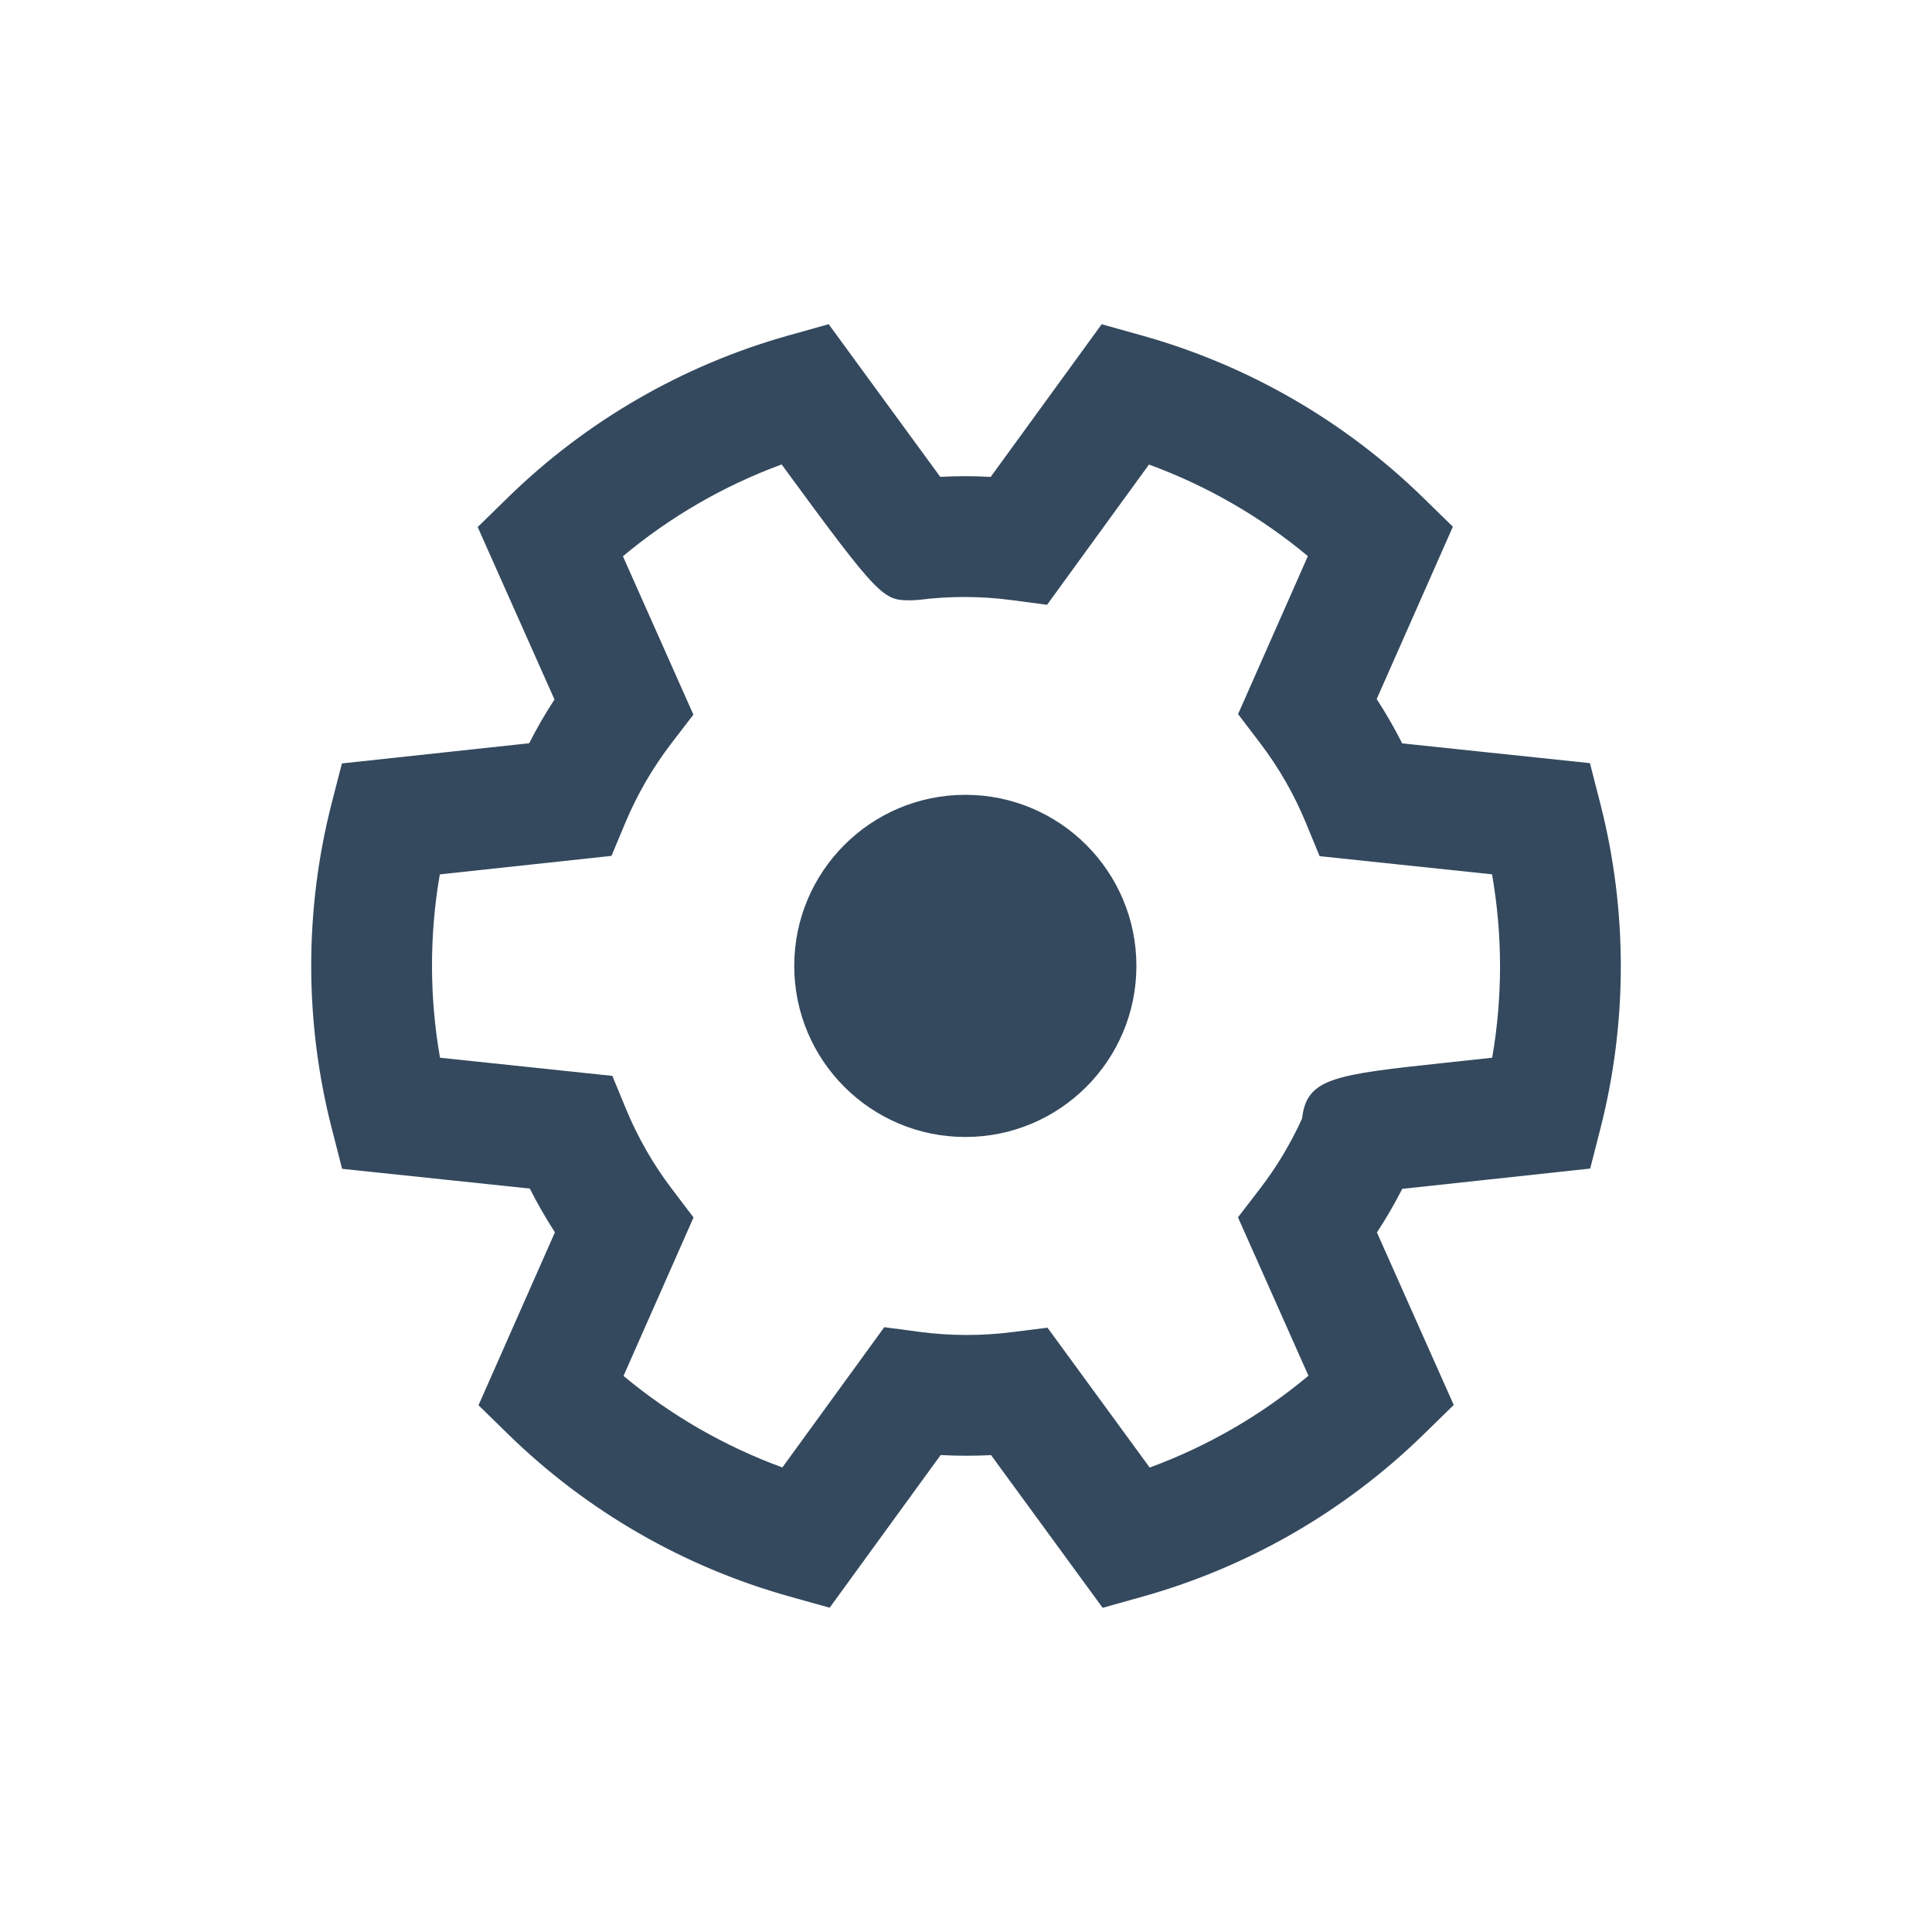
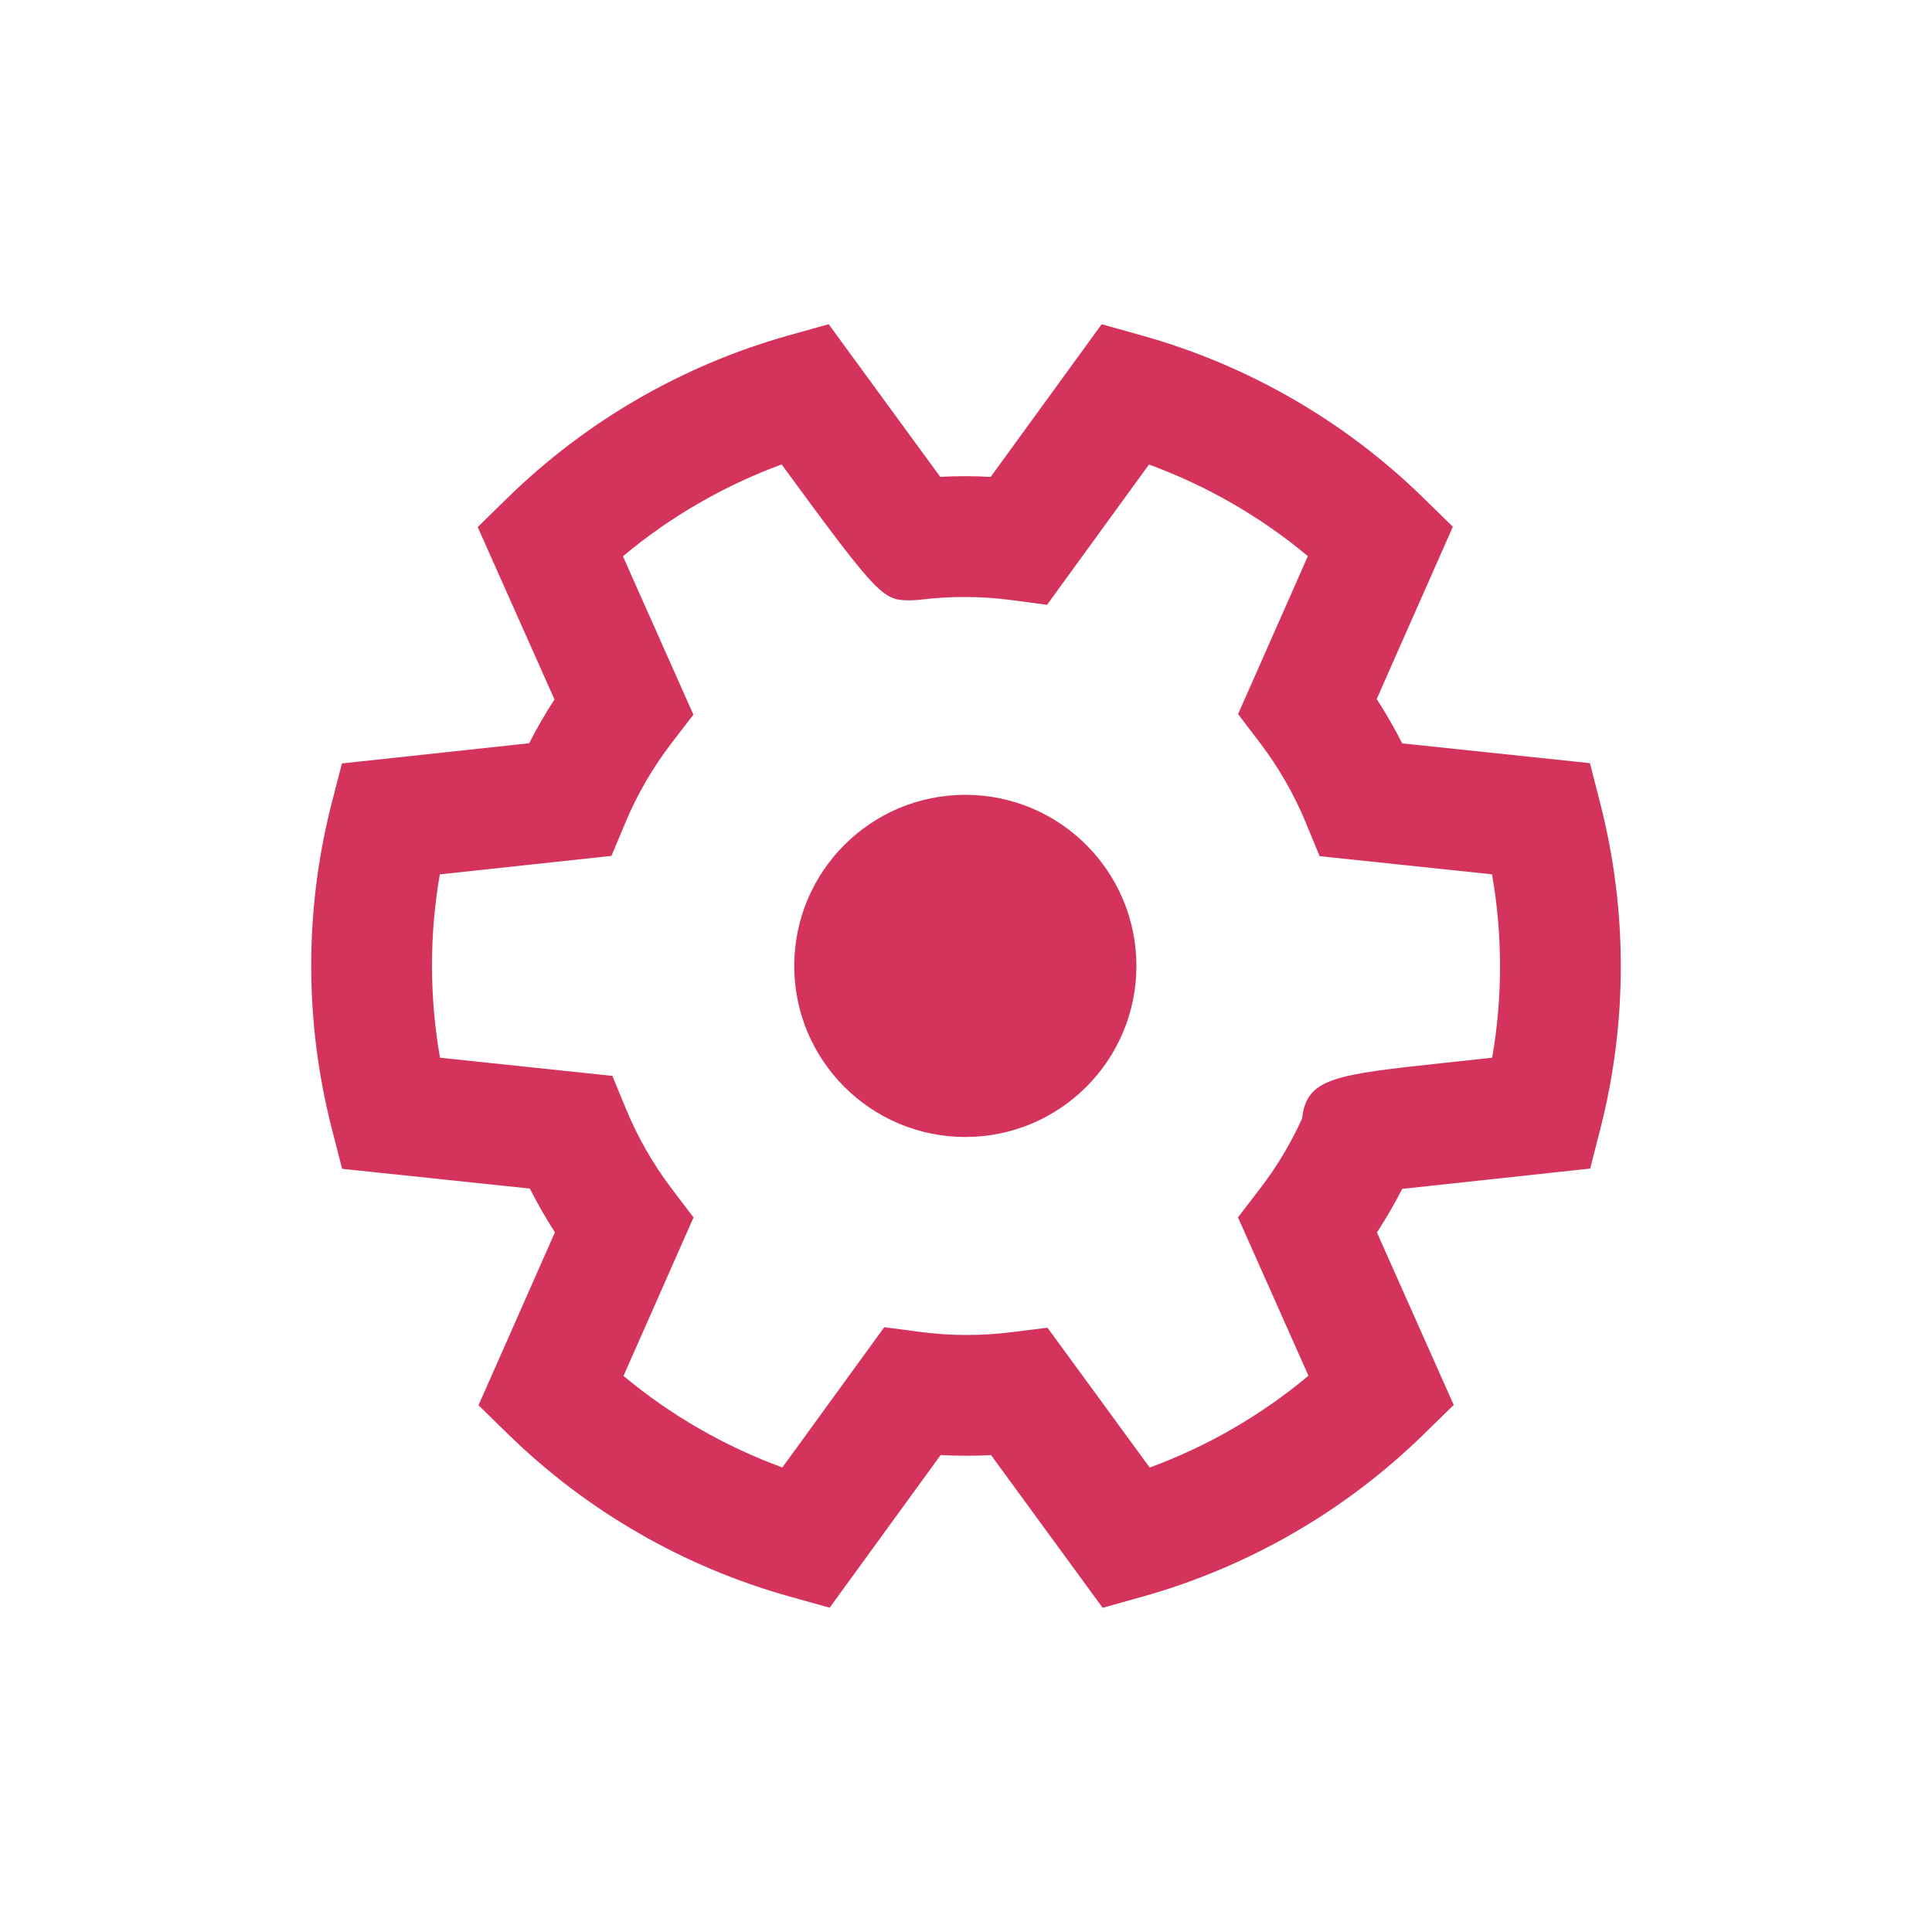
<svg xmlns="http://www.w3.org/2000/svg" id="Layer_1" data-name="Layer 1" width="40" height="40" viewBox="0 0 40 40">
  <defs>
    <style>
      .cls-1 {
-         fill: #34495e;
+         fill: #d4345c;
      }
    </style>
  </defs>
  <g>
    <circle class="cls-1" cx="19.986" cy="19.998" r="3.542" />
    <path class="cls-1" d="M22.829,33.288l-2.31-3.161a10.061,10.061,0,0,1-1.044-.002l-2.298,3.161-.837-.234a13.558,13.558,0,0,1-5.813-3.352L9.907,29.094l1.582-3.58a10.051,10.051,0,0,1-.52-.906l-3.886-.409-.216-.843a13.567,13.567,0,0,1-.004-6.711l.216-.839,3.877-.418a9.698,9.698,0,0,1,.524-.906L9.89,10.912l.622-.608A13.564,13.564,0,0,1,16.322,6.946l.835-.234.511.7c0,0,1.159,1.586,1.799,2.461a9.307,9.307,0,0,1,1.044.001l2.298-3.161.837.234a13.567,13.567,0,0,1,5.814,3.352l.62.606-1.577,3.568a9.75,9.75,0,0,1,.528.918l3.887.409.216.843a13.578,13.578,0,0,1,.004,6.711l-.215.84-.862.093s-1.951.21-3.029.327a9.881,9.881,0,0,1-.524.903l1.59,3.571-.622.608a13.576,13.576,0,0,1-5.811,3.358Zm-1.142-5.8,2.116,2.896a11.077,11.077,0,0,0,3.287-1.901l-1.459-3.279.453-.59a7.358,7.358,0,0,0,.875-1.459c.092-.842.682-.906,2.968-1.152l.967-.104a11.066,11.066,0,0,0-.003-3.797L27.321,17.726l-.284-.689a7.353,7.353,0,0,0-.957-1.665l-.447-.587,1.445-3.271a11.082,11.082,0,0,0-3.29-1.896l-2.11,2.904-.738-.098A7.457,7.457,0,0,0,19.03,12.419l-.156.01c-.589,0-.632,0-2.691-2.813a11.083,11.083,0,0,0-3.286,1.901l1.459,3.279-.453.59a7.393,7.393,0,0,0-.958,1.653l-.285.681-3.554.383a11.063,11.063,0,0,0,.004,3.796l3.568.376.284.688a7.435,7.435,0,0,0,.951,1.656l.446.587-1.45,3.281A11.087,11.087,0,0,0,16.198,30.382l2.11-2.904.738.098a7.465,7.465,0,0,0,1.91.004Z" />
  </g>
</svg>
